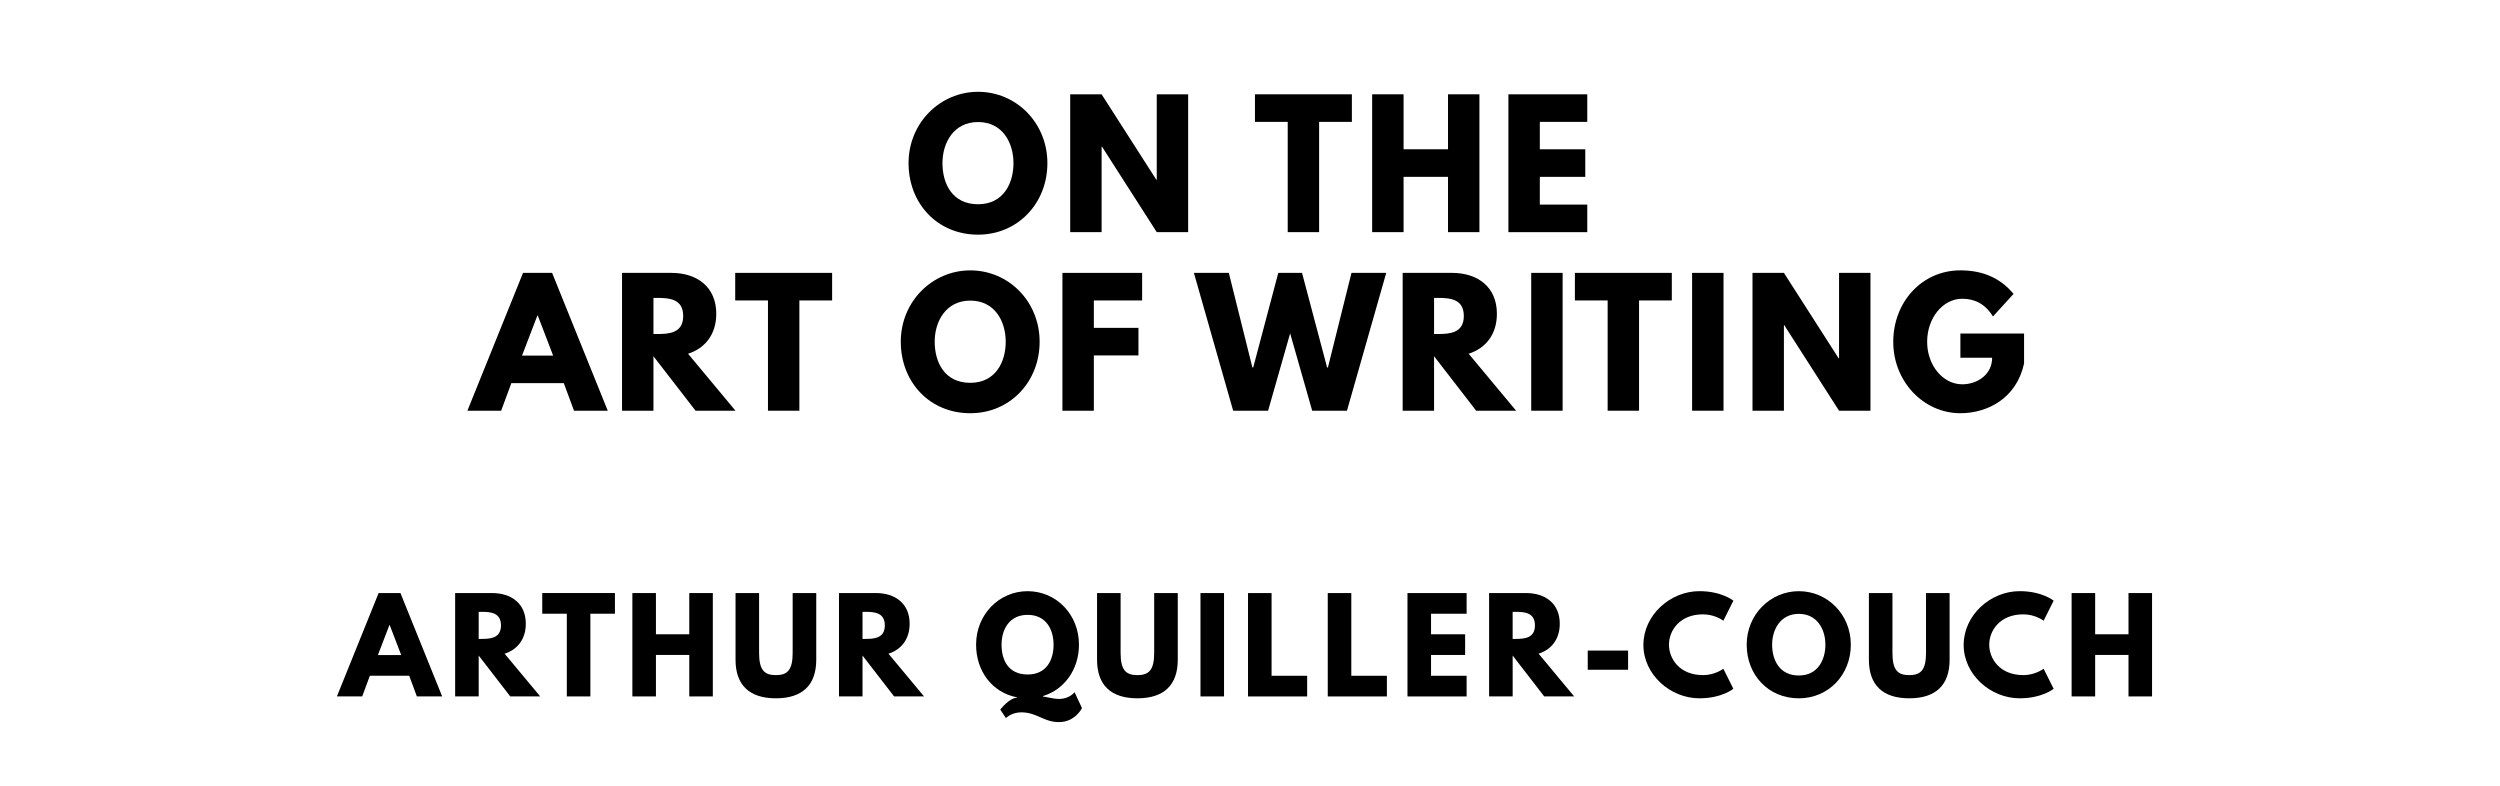
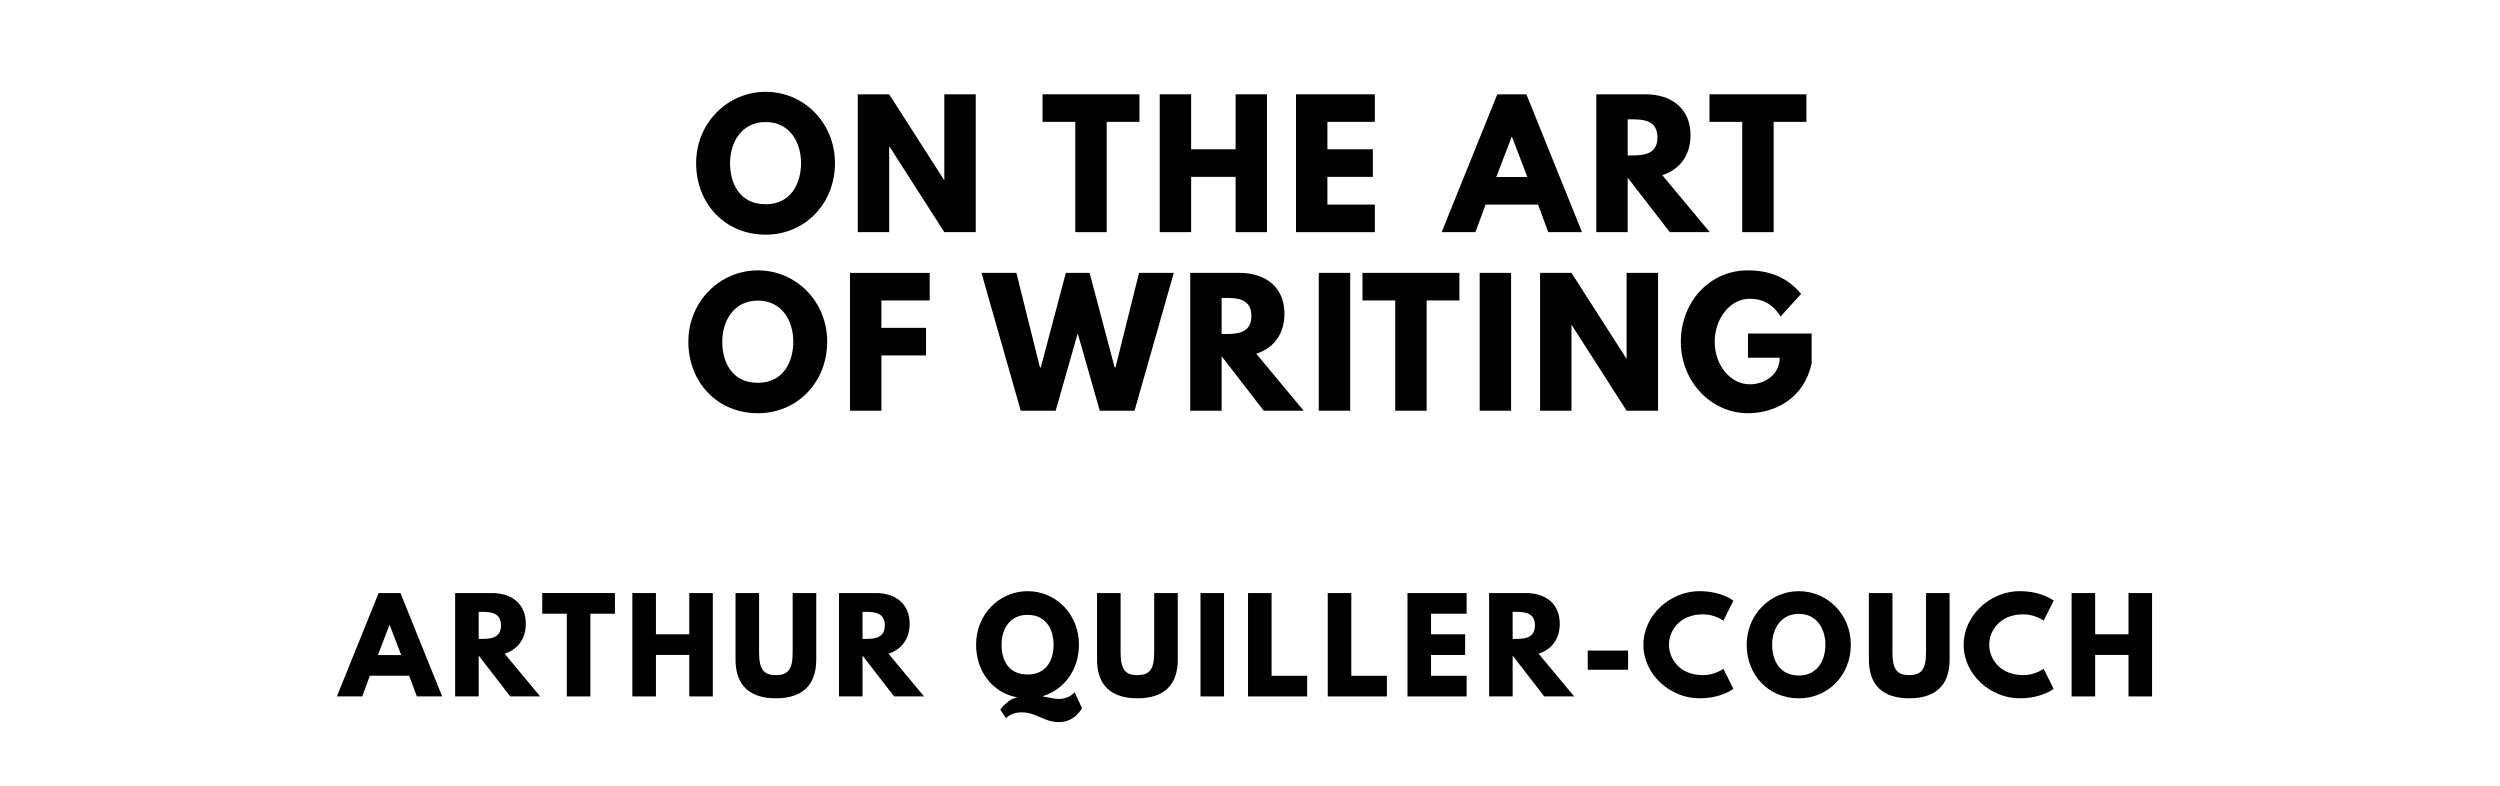
<svg xmlns="http://www.w3.org/2000/svg" version="1.1" viewBox="0 0 1400 440">
-   <g aria-label="ON THE">
-     <path d="M508.79,91.36c0.00-22.55,17.68-39.95,38.92-39.95c21.43,0.00,38.83,17.40,38.83,39.95s-16.65,40.05-38.83,40.05c-22.83,0.00-38.92-17.50-38.92-40.05z  M527.78,91.36c0.00,11.51,5.52,23.02,19.93,23.02c14.04,0.00,19.84-11.51,19.84-23.02s-6.18-23.02-19.84-23.02c-13.57,0.00-19.93,11.51-19.93,23.02z" />
-     <path d="M616.90,82.09l0.00,47.91l-17.59,0.00l0.00-77.19l17.59,0.00l30.69,47.91l0.19,0.00l0.00-47.91l17.59,0.00l0.00,77.19l-17.59,0.00l-30.69-47.91l-0.19,0.00z" />
-     <path d="M702.78,68.25l0.00-15.44l54.27,0.00l0.00,15.44l-18.34,0.00l0.00,61.75l-17.59,0.00l0.00-61.75l-18.34,0.00z" />
-     <path d="M786.00,99.03l0.00,30.97l-17.59,0.00l0.00-77.19l17.59,0.00l0.00,30.78l24.89,0.00l0.00-30.78l17.59,0.00l0.00,77.19l-17.59,0.00l0.00-30.97l-24.89,0.00z" />
-     <path d="M888.87,52.81l0.00,15.44l-26.57,0.00l0.00,15.35l25.45,0.00l0.00,15.44l-25.45,0.00l0.00,15.53l26.57,0.00l0.00,15.44l-44.16,0.00l0.00-77.19l44.16,0.00z" />
+   <g aria-label="ON THE ART">
+     <path d="M389.83,91.36c0.00-22.55,17.68-39.95,38.92-39.95c21.43,0.00,38.83,17.40,38.83,39.95s-16.65,40.05-38.83,40.05c-22.83,0.00-38.92-17.50-38.92-40.05z  M408.82,91.36c0.00,11.51,5.52,23.02,19.93,23.02c14.04,0.00,19.84-11.51,19.84-23.02s-6.18-23.02-19.84-23.02c-13.57,0.00-19.93,11.51-19.93,23.02z" />
+     <path d="M497.94,82.09l0.00,47.91l-17.59,0.00l0.00-77.19l17.59,0.00l30.69,47.91l0.19,0.00l0.00-47.91l17.59,0.00l0.00,77.19l-17.59,0.00l-30.69-47.91l-0.19,0.00z" />
+     <path d="M583.82,68.25l0.00-15.44l54.27,0.00l0.00,15.44l-18.34,0.00l0.00,61.75l-17.59,0.00l0.00-61.75l-18.34,0.00z" />
+     <path d="M667.04,99.03l0.00,30.97l-17.59,0.00l0.00-77.19l17.59,0.00l0.00,30.78l24.89,0.00l0.00-30.78l17.59,0.00l0.00,77.19l-17.59,0.00l0.00-30.97l-24.89,0.00z" />
+     <path d="M769.92,52.81l0.00,15.44l-26.57,0.00l0.00,15.35l25.45,0.00l0.00,15.44l-25.45,0.00l0.00,15.53l26.57,0.00l0.00,15.44l-44.16,0.00l0.00-77.19l44.16,0.00z" />
+     <path d="M854.77,52.81l31.16,77.19l-18.90,0.00l-5.71-15.44l-29.38,0.00l-5.71,15.44l-18.90,0.00l31.16-77.19l16.28,0.00z  M855.33,99.12l-8.61-22.46l-0.19,0.00l-8.61,22.46l17.40,0.00z" />
+     <path d="M893.92,52.81l27.60,0.00c14.32,0.00,25.17,7.77,25.17,22.92c0.00,11.60-6.36,19.37-15.81,22.36l26.57,31.91l-22.36,0.00l-23.58-30.50l0.00,30.50l-17.59,0.00l0.00-77.19z  M911.51,87.05l2.06,0.00c6.64,0.00,14.60-0.47,14.60-10.11s-7.95-10.11-14.60-10.11l-2.06,0.00l0.00,20.21z" />
+     <path d="M957.31,68.25l0.00-15.44l54.27,0.00l0.00,15.44l-18.34,0.00l0.00,61.75l-17.59,0.00l0.00-61.75l-18.34,0.00z" />
  </g>
-   <g aria-label="ART OF WRITING">
-     <path d="M309.18,152.81l31.16,77.19l-18.90,0.00l-5.71-15.44l-29.38,0.00l-5.71,15.44l-18.90,0.00l31.16-77.19l16.28,0.00z  M309.75,199.12l-8.61-22.46l-0.19,0.00l-8.61,22.46l17.40,0.00z" />
-     <path d="M348.34,152.81l27.60,0.00c14.32,0.00,25.17,7.77,25.17,22.92c0.00,11.60-6.36,19.37-15.81,22.36l26.57,31.91l-22.36,0.00l-23.58-30.50l0.00,30.50l-17.59,0.00l0.00-77.19z  M365.93,187.05l2.06,0.00c6.64,0.00,14.60-0.47,14.60-10.11s-7.95-10.11-14.60-10.11l-2.06,0.00l0.00,20.21z" />
-     <path d="M411.72,168.25l0.00-15.44l54.27,0.00l0.00,15.44l-18.34,0.00l0.00,61.75l-17.59,0.00l0.00-61.75l-18.34,0.00z" />
-     <path d="M504.44,191.36c0.00-22.55,17.68-39.95,38.92-39.95c21.43,0.00,38.83,17.40,38.83,39.95s-16.65,40.05-38.83,40.05c-22.83,0.00-38.92-17.50-38.92-40.05z  M523.43,191.36c0.00,11.51,5.52,23.02,19.93,23.02c14.04,0.00,19.84-11.51,19.84-23.02s-6.18-23.02-19.84-23.02c-13.57,0.00-19.93,11.51-19.93,23.02z" />
-     <path d="M639.59,152.81l0.00,15.44l-27.04,0.00l0.00,15.35l24.98,0.00l0.00,15.44l-24.98,0.00l0.00,30.97l-17.59,0.00l0.00-77.19l44.63,0.00z" />
-     <path d="M734.83,230.00l-12.35-43.32l-12.35,43.32l-19.56,0.00l-21.99-77.19l19.56,0.00l13.19,52.96l0.47,0.00l14.04-52.96l13.29,0.00l14.04,52.96l0.47,0.00l13.19-52.96l19.46,0.00l-21.99,77.19l-19.46,0.00z" />
-     <path d="M785.49,152.81l27.60,0.00c14.32,0.00,25.17,7.77,25.17,22.92c0.00,11.60-6.36,19.37-15.81,22.36l26.57,31.91l-22.36,0.00l-23.58-30.50l0.00,30.50l-17.59,0.00l0.00-77.19z  M803.08,187.05l2.06,0.00c6.64,0.00,14.60-0.47,14.60-10.11s-7.95-10.11-14.60-10.11l-2.06,0.00l0.00,20.21z" />
-     <path d="M875.07,152.81l0.00,77.19l-17.59,0.00l0.00-77.19l17.59,0.00z" />
-     <path d="M881.94,168.25l0.00-15.44l54.27,0.00l0.00,15.44l-18.34,0.00l0.00,61.75l-17.59,0.00l0.00-61.75l-18.34,0.00z" />
-     <path d="M965.17,152.81l0.00,77.19l-17.59,0.00l0.00-77.19l17.59,0.00z" />
-     <path d="M998.99,182.09l0.00,47.91l-17.59,0.00l0.00-77.19l17.59,0.00l30.69,47.91l0.19,0.00l0.00-47.91l17.59,0.00l0.00,77.19l-17.59,0.00l-30.69-47.91l-0.19,0.00z" />
-     <path d="M1133.48,186.77l0.00,16.75c-4.21,19.56-20.49,27.88-35.65,27.88c-20.77,0.00-37.61-17.87-37.61-39.95c0.00-22.18,15.91-40.05,37.61-40.05c13.57,0.00,23.02,5.05,29.75,13.19l-11.51,12.63c-4.49-7.20-10.39-9.92-17.22-9.92c-10.85,0.00-19.65,10.76-19.65,24.14c0.00,13.10,8.80,23.77,19.65,23.77c8.42,0.00,16.75-5.43,16.75-14.88l-17.78,0.00l0.00-13.57l35.65,0.00z" />
+   <g aria-label="OF WRITING">
+     <path d="M385.48,191.36c0.00-22.55,17.68-39.95,38.92-39.95c21.43,0.00,38.83,17.40,38.83,39.95s-16.65,40.05-38.83,40.05c-22.83,0.00-38.92-17.50-38.92-40.05z  M404.47,191.36c0.00,11.51,5.52,23.02,19.93,23.02c14.04,0.00,19.84-11.51,19.84-23.02s-6.18-23.02-19.84-23.02c-13.57,0.00-19.93,11.51-19.93,23.02z" />
+     <path d="M520.63,152.81l0.00,15.44l-27.04,0.00l0.00,15.35l24.98,0.00l0.00,15.44l-24.98,0.00l0.00,30.97l-17.59,0.00l0.00-77.19l44.63,0.00z" />
+     <path d="M615.87,230.00l-12.35-43.32l-12.35,43.32l-19.56,0.00l-21.99-77.19l19.56,0.00l13.19,52.96l0.47,0.00l14.04-52.96l13.29,0.00l14.04,52.96l0.47,0.00l13.19-52.96l19.46,0.00l-21.99,77.19l-19.46,0.00z" />
+     <path d="M666.53,152.81l27.60,0.00c14.32,0.00,25.17,7.77,25.17,22.92c0.00,11.60-6.36,19.37-15.81,22.36l26.57,31.91l-22.36,0.00l-23.58-30.50l0.00,30.50l-17.59,0.00l0.00-77.19z  M684.12,187.05l2.06,0.00c6.64,0.00,14.60-0.47,14.60-10.11s-7.95-10.11-14.60-10.11l-2.06,0.00l0.00,20.21z" />
+     <path d="M756.11,152.81l0.00,77.19l-17.59,0.00l0.00-77.19l17.59,0.00z" />
+     <path d="M762.99,168.25l0.00-15.44l54.27,0.00l0.00,15.44l-18.34,0.00l0.00,61.75l-17.59,0.00l0.00-61.75l-18.34,0.00z" />
+     <path d="M846.21,152.81l0.00,77.19l-17.59,0.00l0.00-77.19l17.59,0.00z" />
+     <path d="M880.03,182.09l0.00,47.91l-17.59,0.00l0.00-77.19l17.59,0.00l30.69,47.91l0.19,0.00l0.00-47.91l17.59,0.00l0.00,77.19l-17.59,0.00l-30.69-47.91l-0.19,0.00z" />
+     <path d="M1014.52,186.77l0.00,16.75c-4.21,19.56-20.49,27.88-35.65,27.88c-20.77,0.00-37.61-17.87-37.61-39.95c0.00-22.18,15.91-40.05,37.61-40.05c13.57,0.00,23.02,5.05,29.75,13.19l-11.51,12.63c-4.49-7.20-10.39-9.92-17.22-9.92c-10.85,0.00-19.65,10.76-19.65,24.14c0.00,13.10,8.80,23.77,19.65,23.77c8.42,0.00,16.75-5.43,16.75-14.88l-17.78,0.00l0.00-13.57l35.65,0.00z" />
  </g>
  <g aria-label="ARTHUR QUILLER-COUCH">
    <path d="M224.25,332.11l23.37,57.89l-14.18,0.00l-4.28-11.58l-22.04,0.00l-4.28,11.58l-14.18,0.00l23.37-57.89l12.21,0.00z  M224.68,366.84l-6.46-16.84l-0.14,0.00l-6.46,16.84l13.05,0.00z" />
    <path d="M254.87,332.11l20.70,0.00c10.74,0.00,18.88,5.82,18.88,17.19c0.00,8.70-4.77,14.53-11.86,16.77l19.93,23.93l-16.77,0.00l-17.68-22.88l0.00,22.88l-13.19,0.00l0.00-57.89z  M268.06,357.79l1.54,0.00c4.98,0.00,10.95-0.35,10.95-7.58s-5.96-7.58-10.95-7.58l-1.54,0.00l0.00,15.16z" />
    <path d="M303.66,343.68l0.00-11.58l40.70,0.00l0.00,11.58l-13.75,0.00l0.00,46.32l-13.19,0.00l0.00-46.32l-13.75,0.00z" />
    <path d="M367.32,366.77l0.00,23.23l-13.19,0.00l0.00-57.89l13.19,0.00l0.00,23.09l18.67,0.00l0.00-23.09l13.19,0.00l0.00,57.89l-13.19,0.00l0.00-23.23l-18.67,0.00z" />
    <path d="M457.10,332.11l0.00,37.33c0.00,14.32-7.86,21.61-22.60,21.61s-22.60-7.30-22.60-21.61l0.00-37.33l13.19,0.00l0.00,33.47c0.00,9.68,2.95,12.49,9.40,12.49s9.40-2.81,9.40-12.49l0.00-33.47l13.19,0.00z" />
    <path d="M469.82,332.11l20.70,0.00c10.74,0.00,18.88,5.82,18.88,17.19c0.00,8.70-4.77,14.53-11.86,16.77l19.93,23.93l-16.77,0.00l-17.68-22.88l0.00,22.88l-13.19,0.00l0.00-57.89z  M483.01,357.79l1.54,0.00c4.98,0.00,10.95-0.35,10.95-7.58s-5.96-7.58-10.95-7.58l-1.54,0.00l0.00,15.16z" />
    <path d="M563.32,402.14l-3.16-4.77s5.05-6.60,9.26-6.60l0.00-0.28c-13.75-2.67-22.81-14.60-22.81-29.47c0.00-16.91,12.91-29.96,28.84-29.96c16.07,0.00,28.77,13.05,28.77,29.96c0.00,13.82-8.14,25.12-20.14,28.77l0.00,0.28c1.33,0.00,5.54,1.33,8.98,1.33c5.96,0.00,8.70-3.79,8.70-3.79l4.14,8.91s-3.72,7.86-12.91,7.86c-8.63,0.00-12.21-5.47-21.12-5.47c-5.47,0.00-8.56,3.23-8.56,3.23z  M560.87,361.02c0.00,8.63,3.79,16.70,14.60,16.70c10.53,0.00,14.53-8.07,14.53-16.70s-4.28-16.70-14.53-16.70c-10.18,0.00-14.60,8.07-14.60,16.70z" />
    <path d="M659.55,332.11l0.00,37.33c0.00,14.32-7.86,21.61-22.60,21.61s-22.60-7.30-22.60-21.61l0.00-37.33l13.19,0.00l0.00,33.47c0.00,9.68,2.95,12.49,9.40,12.49s9.40-2.81,9.40-12.49l0.00-33.47l13.19,0.00z" />
    <path d="M685.46,332.11l0.00,57.89l-13.19,0.00l0.00-57.89l13.19,0.00z" />
    <path d="M712.08,332.11l0.00,46.32l19.93,0.00l0.00,11.58l-33.12,0.00l0.00-57.89l13.19,0.00z" />
    <path d="M756.73,332.11l0.00,46.32l19.93,0.00l0.00,11.58l-33.12,0.00l0.00-57.89l13.19,0.00z" />
    <path d="M821.31,332.11l0.00,11.58l-19.93,0.00l0.00,11.51l19.09,0.00l0.00,11.58l-19.09,0.00l0.00,11.65l19.93,0.00l0.00,11.58l-33.12,0.00l0.00-57.89l33.12,0.00z" />
    <path d="M833.89,332.11l20.70,0.00c10.74,0.00,18.88,5.82,18.88,17.19c0.00,8.70-4.77,14.53-11.86,16.77l19.93,23.93l-16.77,0.00l-17.68-22.88l0.00,22.88l-13.19,0.00l0.00-57.89z  M847.08,357.79l1.54,0.00c4.98,0.00,10.95-0.35,10.95-7.58s-5.96-7.58-10.95-7.58l-1.54,0.00l0.00,15.16z" />
    <path d="M889.13,364.32l22.60,0.00l0.00,10.74l-22.60,0.00l0.00-10.74z" />
    <path d="M953.71,378.07c6.74,0.00,11.37-3.58,11.37-3.58l5.61,11.23s-6.46,5.33-19.02,5.33c-16.35,0.00-31.37-13.33-31.37-29.89c0.00-16.63,14.95-30.11,31.37-30.11c12.56,0.00,19.02,5.33,19.02,5.33l-5.61,11.23s-4.63-3.58-11.37-3.58c-13.26,0.00-19.09,9.26-19.09,16.98c0.00,7.79,5.82,17.05,19.09,17.05z" />
    <path d="M978.15,361.02c0.00-16.91,13.26-29.96,29.19-29.96c16.07,0.00,29.12,13.05,29.12,29.96s-12.49,30.04-29.12,30.04c-17.12,0.00-29.19-13.12-29.19-30.04z  M992.39,361.02c0.00,8.63,4.14,17.26,14.95,17.26c10.53,0.00,14.88-8.63,14.88-17.26s-4.63-17.26-14.88-17.26c-10.18,0.00-14.95,8.63-14.95,17.26z" />
    <path d="M1091.78,332.11l0.00,37.33c0.00,14.32-7.86,21.61-22.60,21.61s-22.60-7.30-22.60-21.61l0.00-37.33l13.19,0.00l0.00,33.47c0.00,9.68,2.95,12.49,9.40,12.49s9.40-2.81,9.40-12.49l0.00-33.47l13.19,0.00z" />
    <path d="M1133.06,378.07c6.74,0.00,11.37-3.58,11.37-3.58l5.61,11.23s-6.46,5.33-19.02,5.33c-16.35,0.00-31.37-13.33-31.37-29.89c0.00-16.63,14.95-30.11,31.37-30.11c12.56,0.00,19.02,5.33,19.02,5.33l-5.61,11.23s-4.63-3.58-11.37-3.58c-13.26,0.00-19.09,9.26-19.09,16.98c0.00,7.79,5.82,17.05,19.09,17.05z" />
    <path d="M1173.29,366.77l0.00,23.23l-13.19,0.00l0.00-57.89l13.19,0.00l0.00,23.09l18.67,0.00l0.00-23.09l13.19,0.00l0.00,57.89l-13.19,0.00l0.00-23.23l-18.67,0.00z" />
  </g>
</svg>
